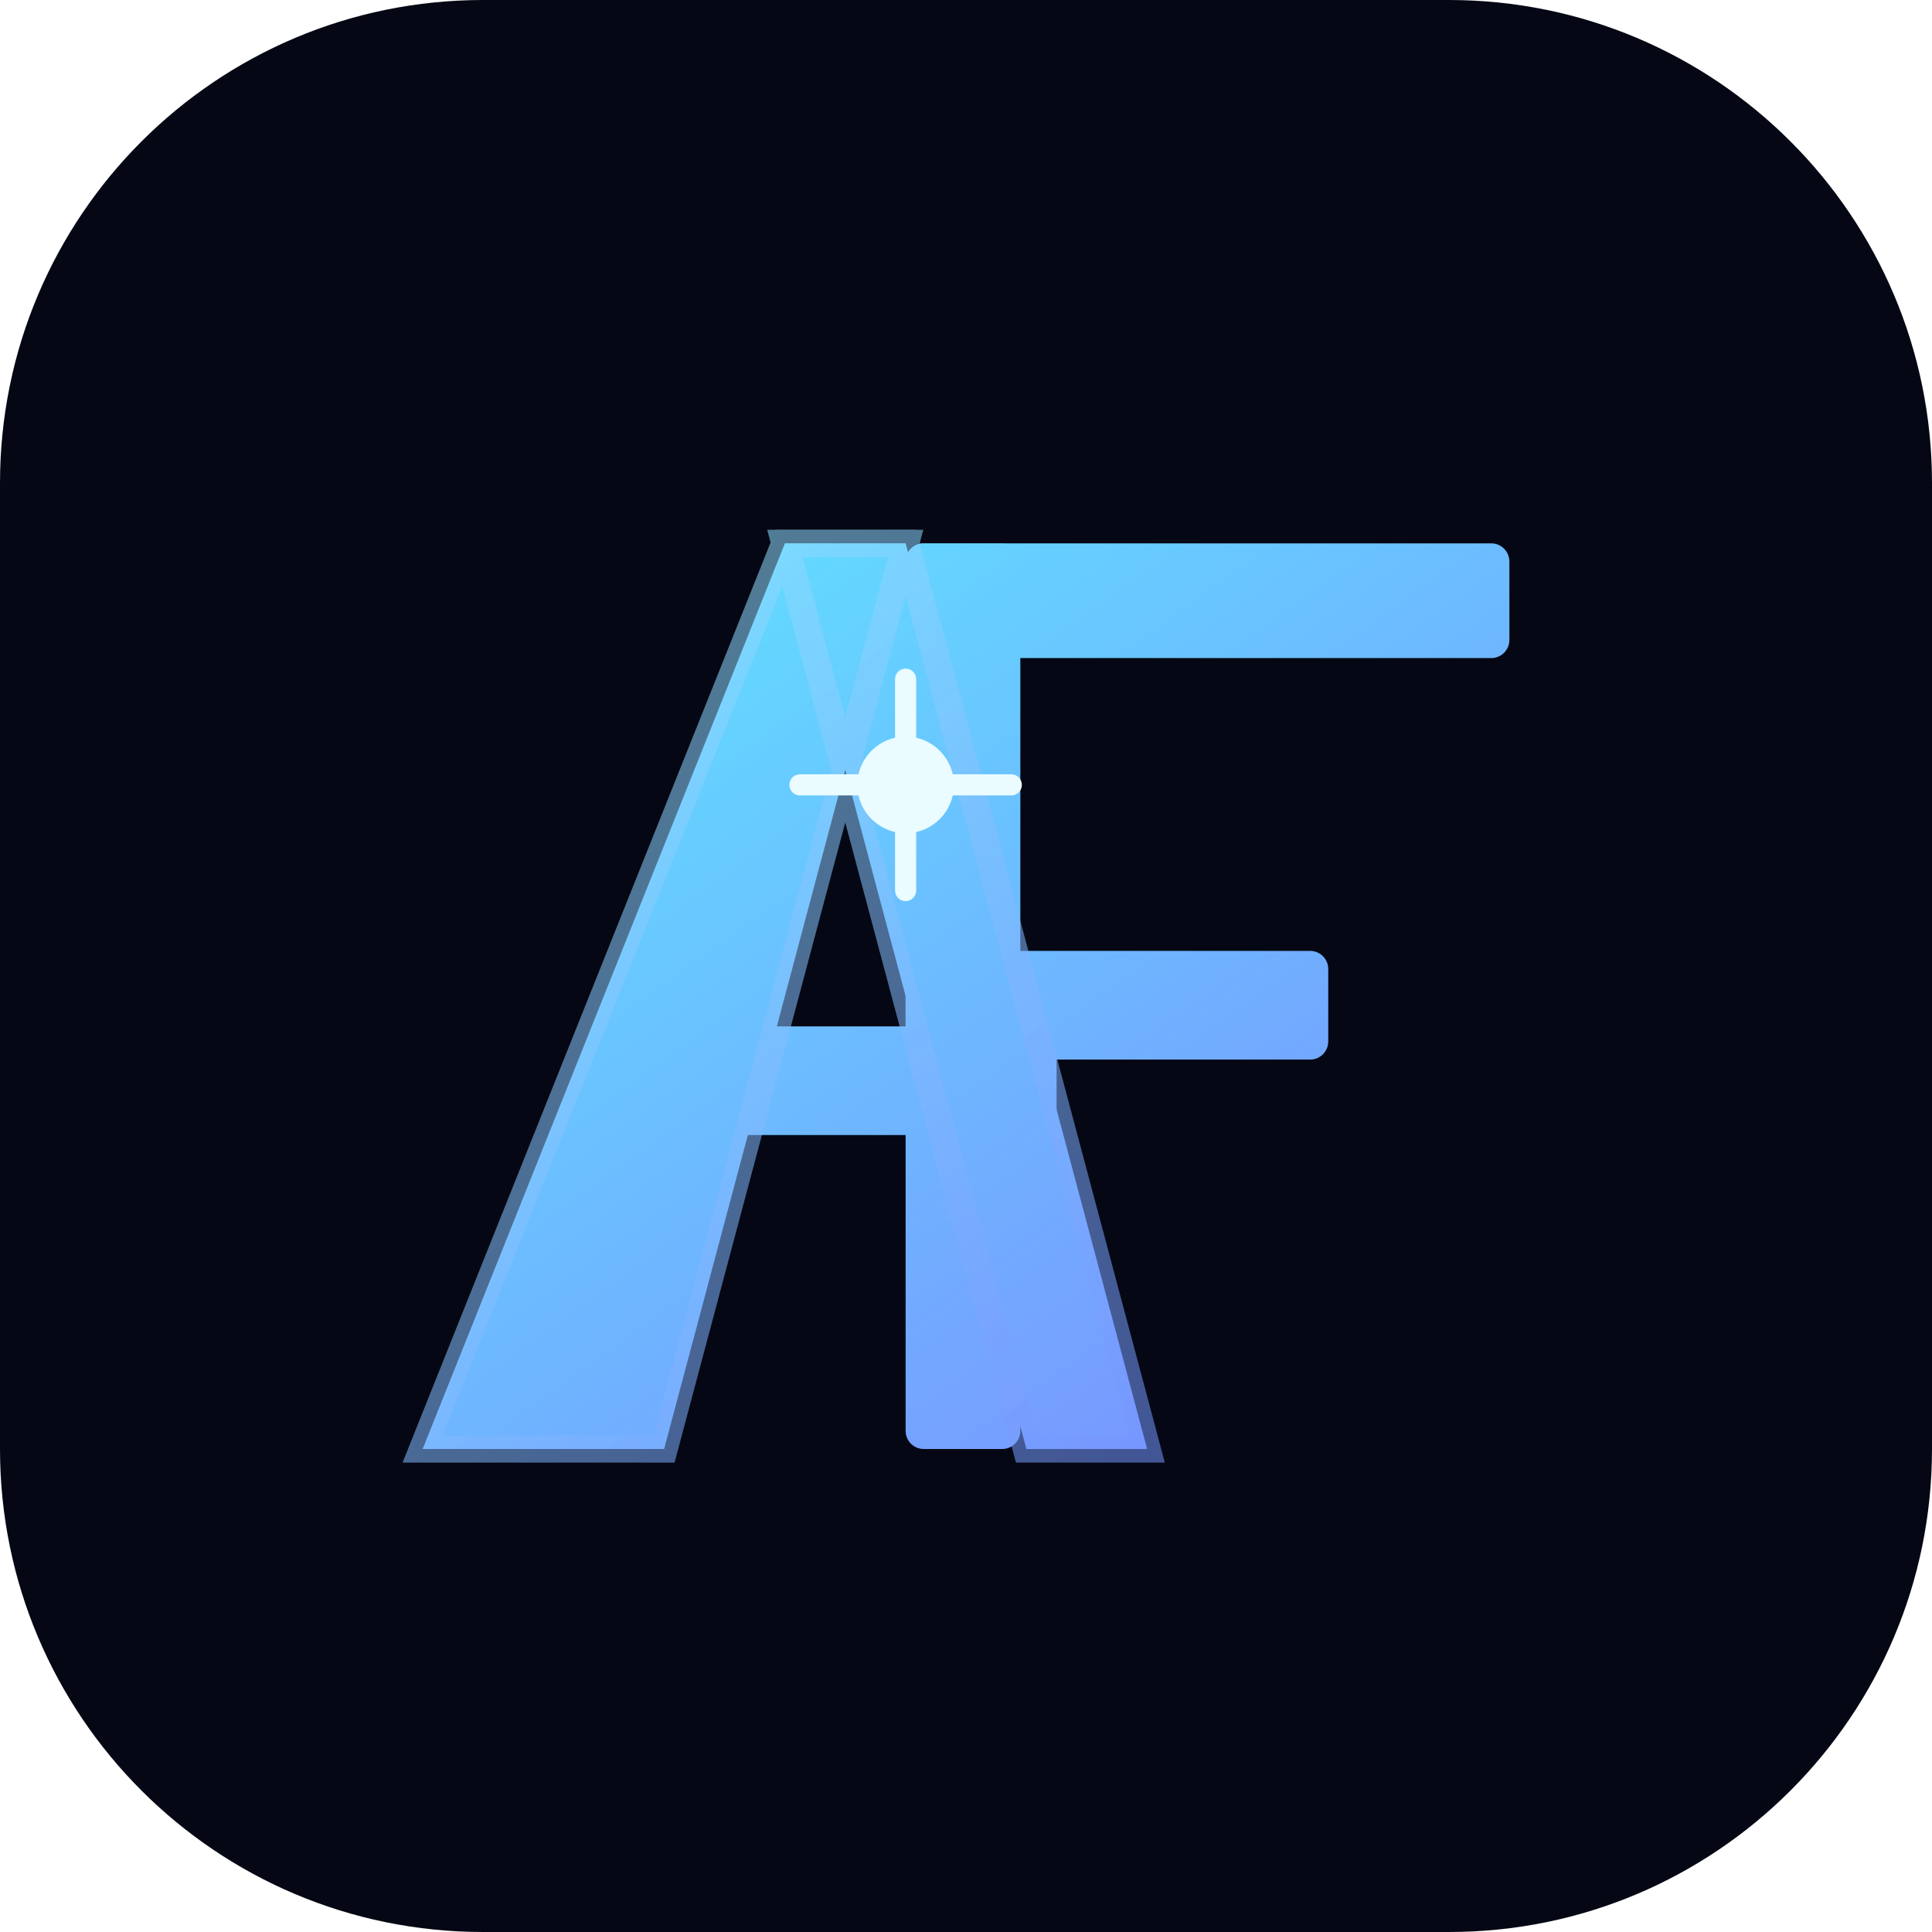
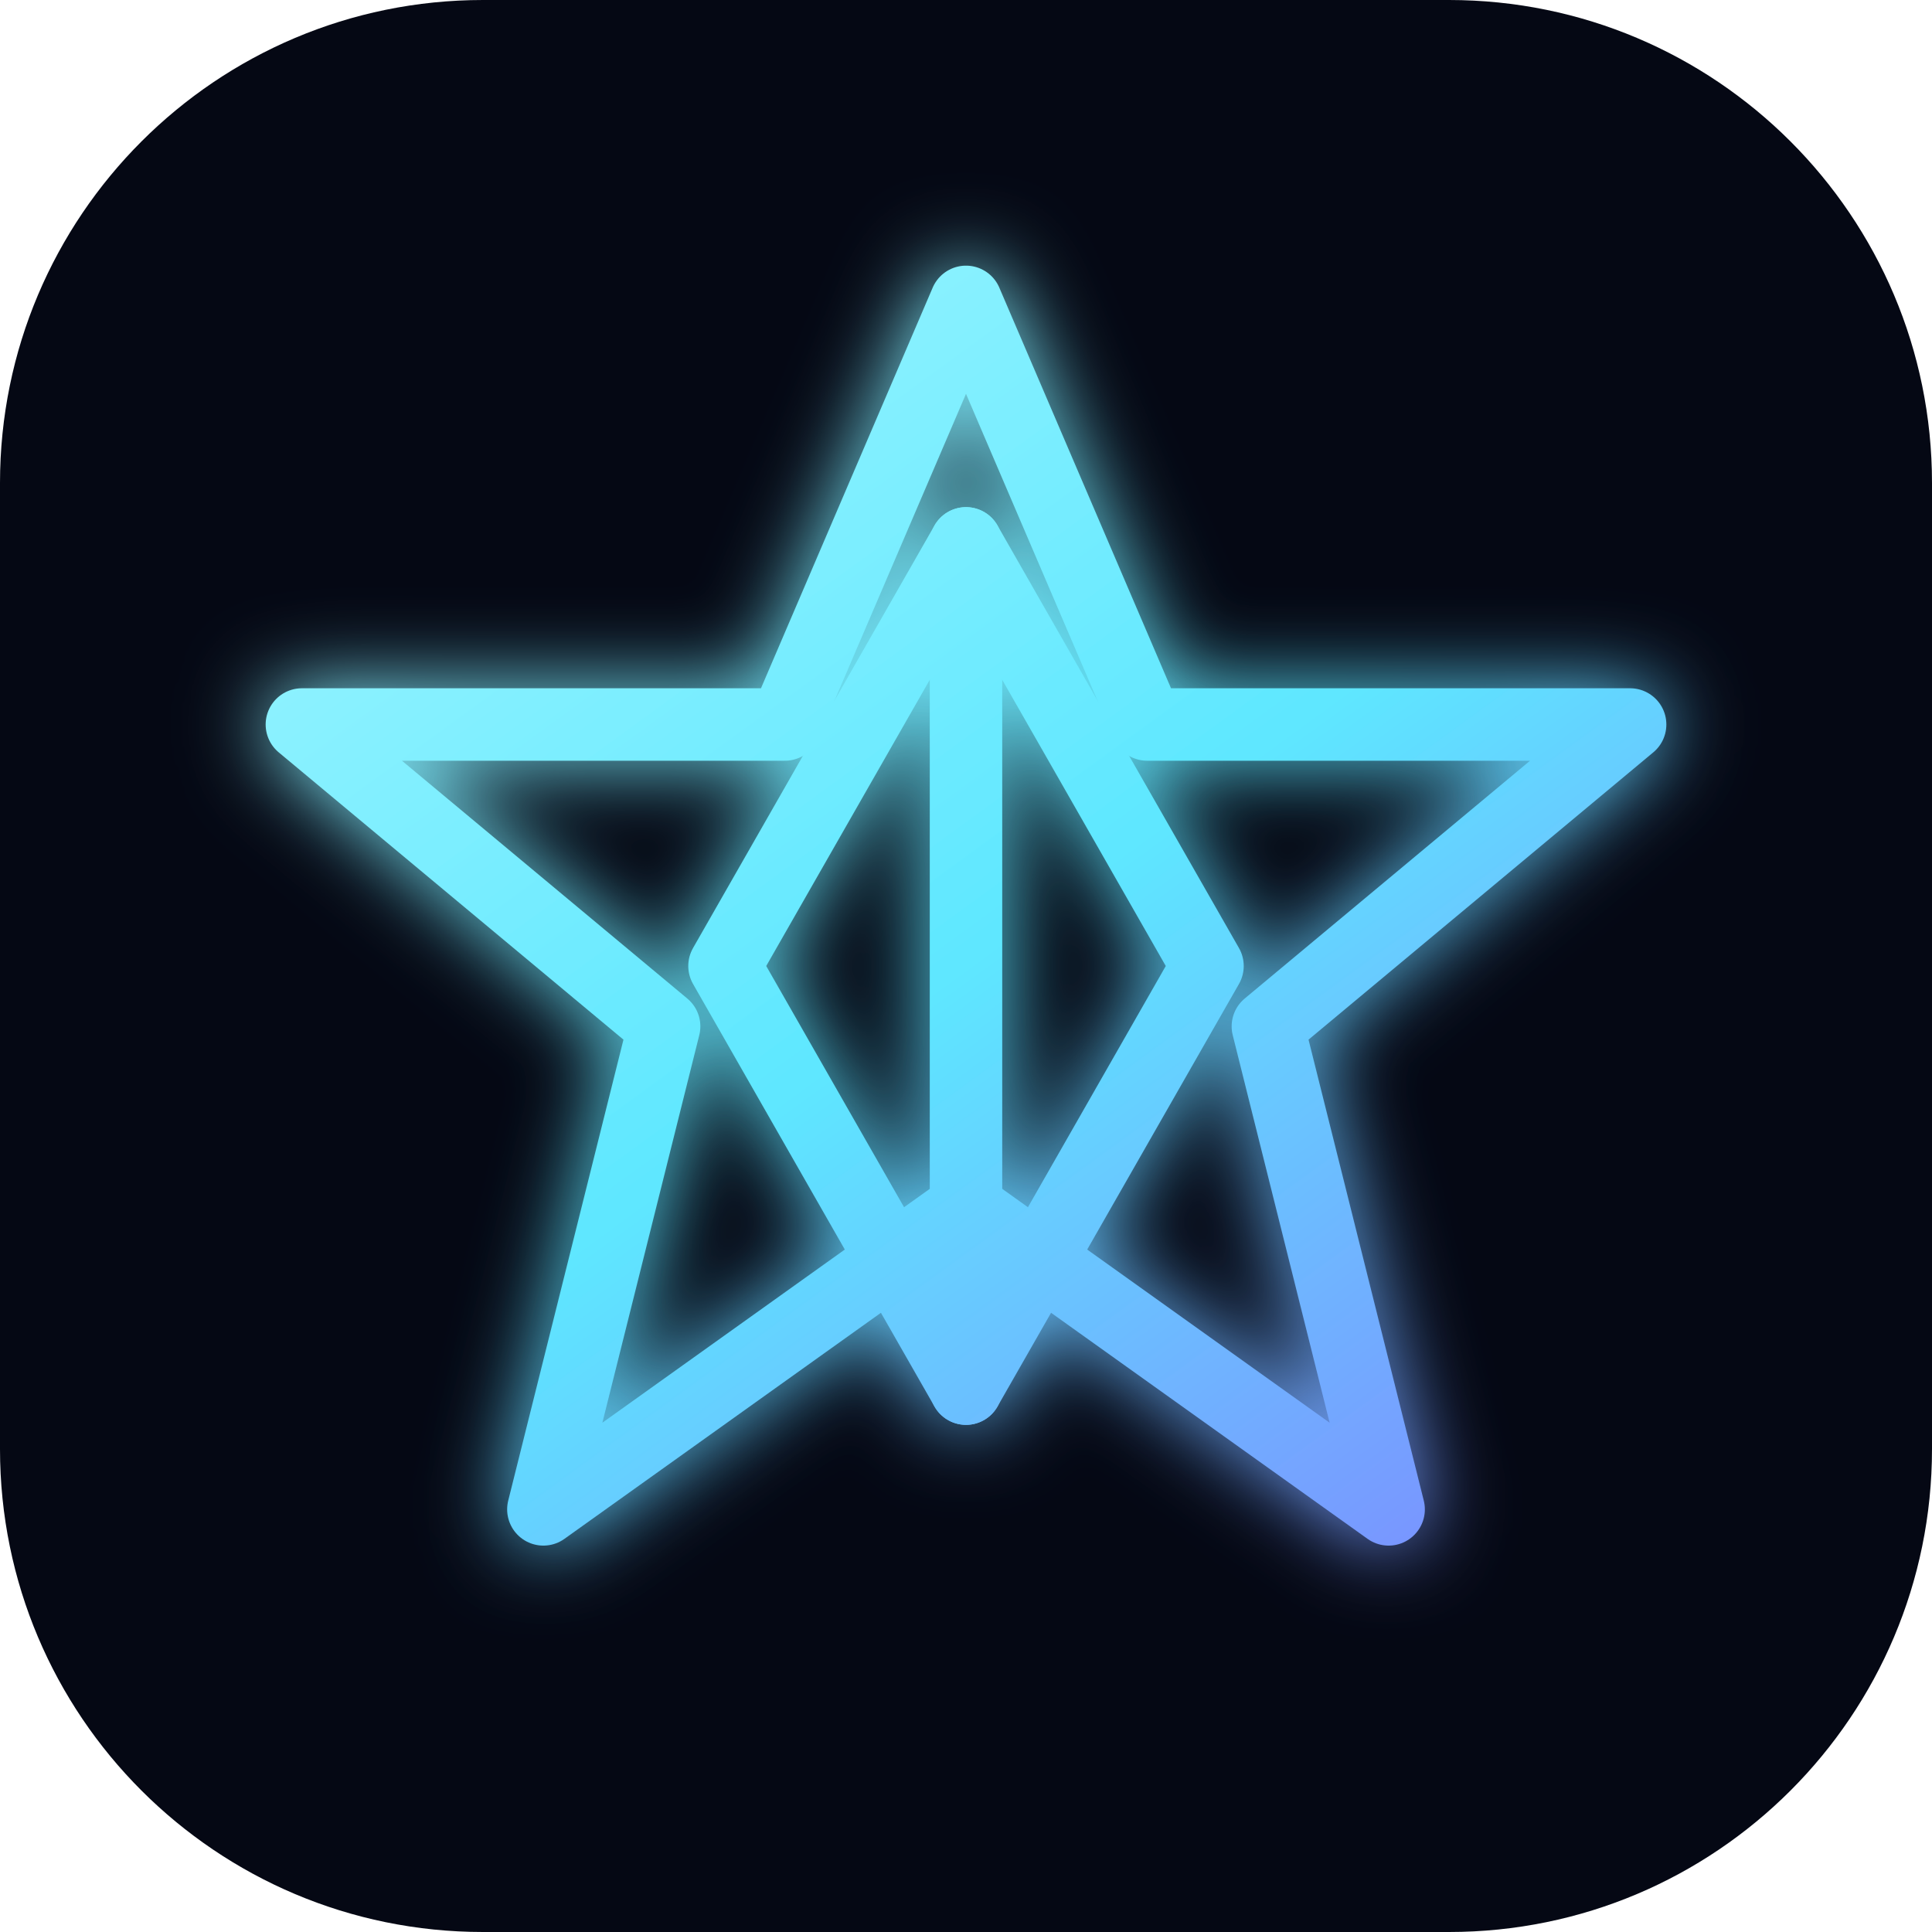
<svg xmlns="http://www.w3.org/2000/svg" viewBox="0 0 64 64" role="img" aria-label="AstralForge">
  <defs>
-     <linearGradient id="stroke" x1="14" y1="12" x2="50" y2="52" gradientUnits="userSpaceOnUse">
+     <linearGradient id="star" x1="16" y1="10" x2="48" y2="54" gradientUnits="userSpaceOnUse">
      <stop offset="0%" stop-color="#9af5ff" />
-       <stop offset="100%" stop-color="#6b7cff" />
-     </linearGradient>
-     <linearGradient id="fill" x1="20" y1="14" x2="46" y2="50" gradientUnits="userSpaceOnUse">
-       <stop offset="0%" stop-color="#5ee7ff" />
+       <stop offset="50%" stop-color="#5ee7ff" />
      <stop offset="100%" stop-color="#7c8cff" />
    </linearGradient>
+     <filter id="glow" x="-50%" y="-50%" width="200%" height="200%">
+       <feGaussianBlur stdDeviation="1.4" result="b" />
+       <feMerge>
+         <feMergeNode in="b" />
+         <feMergeNode in="SourceGraphic" />
+       </feMerge>
+     </filter>
  </defs>
  <rect width="64" height="64" rx="16" fill="#050814" />
-   <g fill="url(#fill)">
-     <polygon points="14,48 22,48 30,18 26,18" />
-     <polygon points="26,18 30,18 38,48 34,48" />
-     <rect x="21" y="34" width="14" height="3.6" rx="0.6" />
-     <rect x="30" y="18" width="20" height="3.8" rx="0.6" />
-     <rect x="30" y="31.5" width="14" height="3.6" rx="0.6" />
-     <rect x="30" y="18" width="3.8" height="30" rx="0.6" />
+   <g filter="url(#glow)" fill="none" stroke="url(#star)" stroke-width="2.4" stroke-linejoin="round" stroke-linecap="round">
+     <path d="       M32 10       L38 24       L54 24       L42 34       L46 50       L32 40       L18 50       L22 34       L10 24       L26 24       Z     " />
+     <path d="M32 18 L40 32 L32 46 L24 32 Z" />
+     <path d="M32 18 V46" />
  </g>
-   <g fill="none" stroke="url(#stroke)" stroke-width="0.9" opacity="0.55">
-     <polygon points="14,48 22,48 30,18 26,18" />
-     <polygon points="26,18 30,18 38,48 34,48" />
-   </g>
-   <circle cx="30" cy="26" r="1.6" fill="#eafcff" />
-   <path d="M30 22.5 V29.5 M26.5 26 H33.5" stroke="#eafcff" stroke-width="0.7" stroke-linecap="round" />
</svg>
